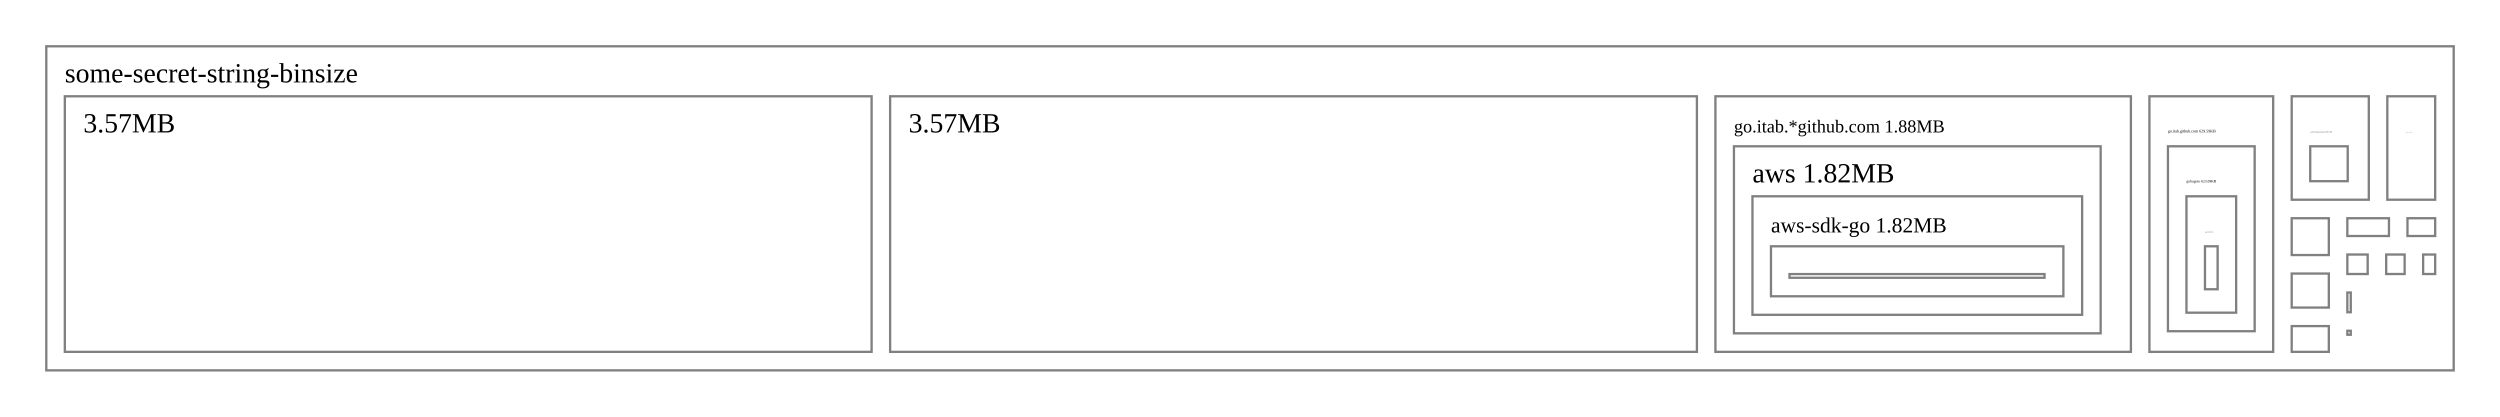
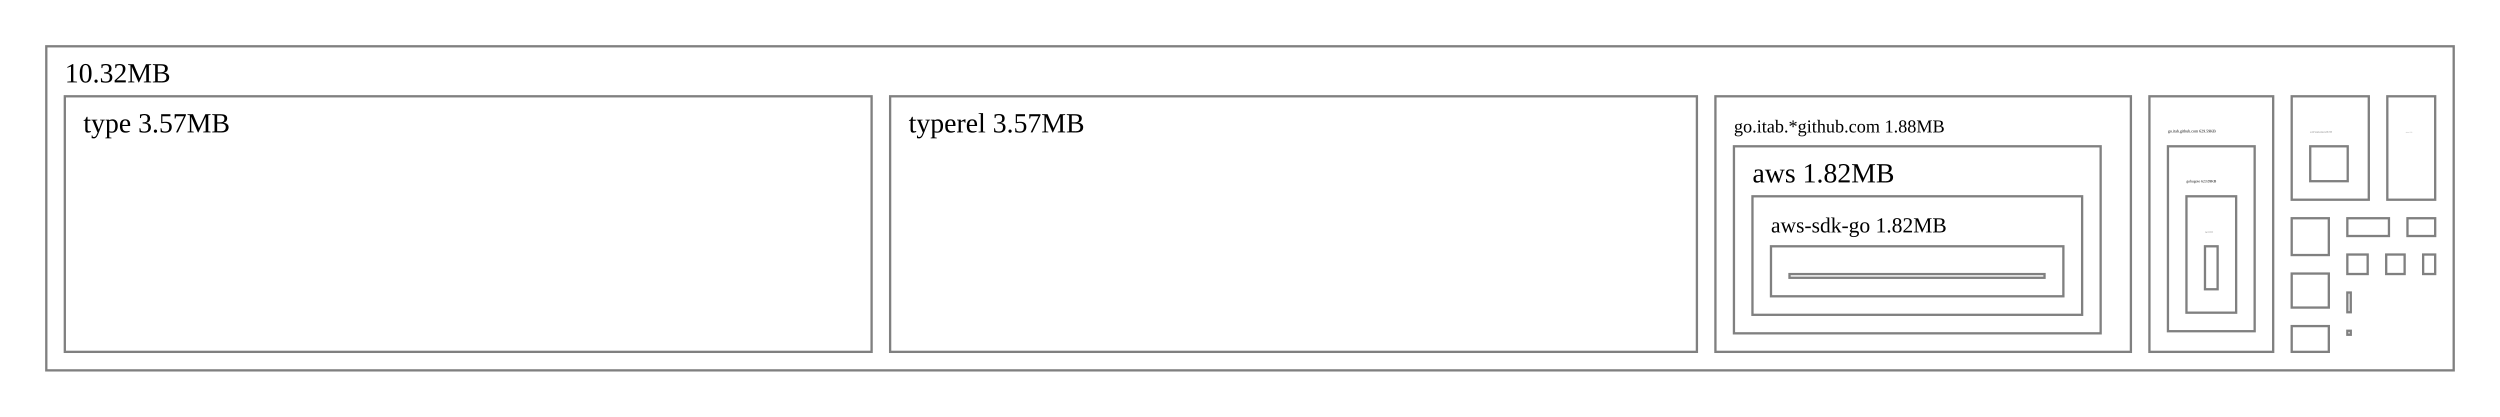
<svg xmlns="http://www.w3.org/2000/svg" viewBox="0 0 1080 180" style="background: white none repeat scroll 0% 0%;">
  <g>
    <rect x="20" y="20" width="1040" height="140" style="fill: rgba(0, 0, 0, 0);opacity:1;fill-opacity:1;stroke:rgba(128,128,128,65535);stroke-width:1px;stroke-opacity:1;" />
-     <text data-notex="1" text-anchor="start" transform="translate(28,35.6) scale(1)" style="font-family: Open Sans, verdana, arial, sans-serif !important; font-size: 12px; fill: rgb(0, 0, 0, 65535); fill-opacity: 1; white-space: pre;" data-math="N">some-secret-string-binsize</text>
+     <text data-notex="1" text-anchor="start" transform="translate(28,35.6) scale(1)" style="font-family: Open Sans, verdana, arial, sans-serif !important; font-size: 12px; fill: rgb(0, 0, 0, 65535); fill-opacity: 1; white-space: pre;" data-math="N">10.32MB</text>
+   </g>
+   <g>
+     <rect x="28" y="41.6" width="348.532" height="110.4" style="fill: rgba(0, 0, 0, 0);opacity:1;fill-opacity:1;stroke:rgba(128,128,128,65535);stroke-width:1px;stroke-opacity:1;" />
+     <text data-notex="1" text-anchor="start" transform="translate(36,57.2) scale(1)" style="font-family: Open Sans, verdana, arial, sans-serif !important; font-size: 12px; fill: rgb(0, 0, 0, 65535); fill-opacity: 1; white-space: pre;" data-math="N">type 3.57MB</text>
+   </g>
+   <g>
+     <rect x="1014.05" y="109.957" width="8.787" height="8.418" style="fill: rgba(0, 0, 0, 0);opacity:1;fill-opacity:1;stroke:rgba(128,128,128,65535);stroke-width:1px;stroke-opacity:1;" />
+   </g>
+   <g>
+     <rect x="990.014" y="94.278" width="16.036" height="15.899" style="fill: rgba(0, 0, 0, 0);opacity:1;fill-opacity:1;stroke:rgba(128,128,128,65535);stroke-width:1px;stroke-opacity:1;" />
+   </g>
+   <g>
+     <rect x="1031.321" y="41.6" width="20.679" height="44.678" style="fill: rgba(0, 0, 0, 0);opacity:1;fill-opacity:1;stroke:rgba(128,128,128,65535);stroke-width:1px;stroke-opacity:1;" />
+     <text data-notex="1" text-anchor="start" transform="translate(1039.321,57.2) scale(0.025652)" style="font-family: Open Sans, verdana, arial, sans-serif !important; font-size: 12px; fill: rgb(0, 0, 0, 65535); fill-opacity: 1; white-space: pre;" data-math="N">github.com 130.70KB</text>
+   </g>
+   <g>
+     <rect x="1014.05" y="94.278" width="17.976" height="7.679" style="fill: rgba(0, 0, 0, 0);opacity:1;fill-opacity:1;stroke:rgba(128,128,128,65535);stroke-width:1px;stroke-opacity:1;" />
+   </g>
+   <g>
+     <rect x="990.014" y="118.176" width="16.036" height="14.693" style="fill: rgba(0, 0, 0, 0);opacity:1;fill-opacity:1;stroke:rgba(128,128,128,65535);stroke-width:1px;stroke-opacity:1;" />
+   </g>
+   <g>
+     <rect x="990.014" y="41.6" width="33.307" height="44.678" style="fill: rgba(0, 0, 0, 0);opacity:1;fill-opacity:1;stroke:rgba(128,128,128,65535);stroke-width:1px;stroke-opacity:1;" />
+     <text data-notex="1" text-anchor="start" transform="translate(998.0138,57.2) scale(0.05151)" style="font-family: Open Sans, verdana, arial, sans-serif !important; font-size: 12px; fill: rgb(0, 0, 0, 65535); fill-opacity: 1; white-space: pre;" data-math="N">go.itab.*google.golang.org 188.25KB</text>
+   </g>
+   <g>
+     <rect x="384.532" y="41.6" width="348.532" height="110.4" style="fill: rgba(0, 0, 0, 0);opacity:1;fill-opacity:1;stroke:rgba(128,128,128,65535);stroke-width:1px;stroke-opacity:1;" />
+     <text data-notex="1" text-anchor="start" transform="translate(392.5316,57.2) scale(1)" style="font-family: Open Sans, verdana, arial, sans-serif !important; font-size: 12px; fill: rgb(0, 0, 0, 65535); fill-opacity: 1; white-space: pre;" data-math="N">typerel 3.57MB</text>
+   </g>
+   <g>
+     <rect x="1046.799" y="109.957" width="5.201" height="8.418" style="fill: rgba(0, 0, 0, 0);opacity:1;fill-opacity:1;stroke:rgba(128,128,128,65535);stroke-width:1px;stroke-opacity:1;" />
+   </g>
+   <g>
+     <rect x="990.014" y="140.869" width="16.036" height="11.131" style="fill: rgba(0, 0, 0, 0);opacity:1;fill-opacity:1;stroke:rgba(128,128,128,65535);stroke-width:1px;stroke-opacity:1;" />
  </g>
  <g>
    <rect x="1014.05" y="126.374" width="1.48" height="8.518" style="fill: rgba(0, 0, 0, 0);opacity:1;fill-opacity:1;stroke:rgba(128,128,128,65535);stroke-width:1px;stroke-opacity:1;" />
-   </g>
-   <g>
-     <rect x="384.532" y="41.6" width="348.532" height="110.4" style="fill: rgba(0, 0, 0, 0);opacity:1;fill-opacity:1;stroke:rgba(128,128,128,65535);stroke-width:1px;stroke-opacity:1;" />
-     <text data-notex="1" text-anchor="start" transform="translate(392.5316,57.2) scale(1)" style="font-family: Open Sans, verdana, arial, sans-serif !important; font-size: 12px; fill: rgb(0, 0, 0, 65535); fill-opacity: 1; white-space: pre;" data-math="N"> 3.57MB</text>
-   </g>
-   <g>
-     <rect x="1014.05" y="94.278" width="17.976" height="7.679" style="fill: rgba(0, 0, 0, 0);opacity:1;fill-opacity:1;stroke:rgba(128,128,128,65535);stroke-width:1px;stroke-opacity:1;" />
  </g>
  <g>
    <rect x="928.55" y="41.6" width="53.464" height="110.4" style="fill: rgba(0, 0, 0, 0);opacity:1;fill-opacity:1;stroke:rgba(128,128,128,65535);stroke-width:1px;stroke-opacity:1;" />
    <text data-notex="1" text-anchor="start" transform="translate(936.5497,57.2) scale(0.144537)" style="font-family: Open Sans, verdana, arial, sans-serif !important; font-size: 12px; fill: rgb(0, 0, 0, 65535); fill-opacity: 1; white-space: pre;" data-math="N">go.itab.github.com 629.59KB</text>
  </g>
  <g>
+     <rect x="1040.026" y="94.278" width="11.974" height="7.679" style="fill: rgba(0, 0, 0, 0);opacity:1;fill-opacity:1;stroke:rgba(128,128,128,65535);stroke-width:1px;stroke-opacity:1;" />
+   </g>
+   <g>
    <rect x="1030.837" y="109.957" width="7.962" height="8.418" style="fill: rgba(0, 0, 0, 0);opacity:1;fill-opacity:1;stroke:rgba(128,128,128,65535);stroke-width:1px;stroke-opacity:1;" />
  </g>
  <g>
-     <rect x="28" y="41.6" width="348.532" height="110.4" style="fill: rgba(0, 0, 0, 0);opacity:1;fill-opacity:1;stroke:rgba(128,128,128,65535);stroke-width:1px;stroke-opacity:1;" />
-     <text data-notex="1" text-anchor="start" transform="translate(36,57.2) scale(1)" style="font-family: Open Sans, verdana, arial, sans-serif !important; font-size: 12px; fill: rgb(0, 0, 0, 65535); fill-opacity: 1; white-space: pre;" data-math="N"> 3.57MB</text>
-   </g>
-   <g>
-     <rect x="1014.05" y="109.957" width="8.787" height="8.418" style="fill: rgba(0, 0, 0, 0);opacity:1;fill-opacity:1;stroke:rgba(128,128,128,65535);stroke-width:1px;stroke-opacity:1;" />
-   </g>
-   <g>
-     <rect x="1040.026" y="94.278" width="11.974" height="7.679" style="fill: rgba(0, 0, 0, 0);opacity:1;fill-opacity:1;stroke:rgba(128,128,128,65535);stroke-width:1px;stroke-opacity:1;" />
-   </g>
-   <g>
-     <rect x="1046.799" y="109.957" width="5.201" height="8.418" style="fill: rgba(0, 0, 0, 0);opacity:1;fill-opacity:1;stroke:rgba(128,128,128,65535);stroke-width:1px;stroke-opacity:1;" />
-   </g>
-   <g>
-     <rect x="1031.321" y="41.6" width="20.679" height="44.678" style="fill: rgba(0, 0, 0, 0);opacity:1;fill-opacity:1;stroke:rgba(128,128,128,65535);stroke-width:1px;stroke-opacity:1;" />
-     <text data-notex="1" text-anchor="start" transform="translate(1039.321,57.2) scale(0.025652)" style="font-family: Open Sans, verdana, arial, sans-serif !important; font-size: 12px; fill: rgb(0, 0, 0, 65535); fill-opacity: 1; white-space: pre;" data-math="N">github.com 130.70KB</text>
-   </g>
-   <g>
-     <rect x="990.014" y="41.6" width="33.307" height="44.678" style="fill: rgba(0, 0, 0, 0);opacity:1;fill-opacity:1;stroke:rgba(128,128,128,65535);stroke-width:1px;stroke-opacity:1;" />
-     <text data-notex="1" text-anchor="start" transform="translate(998.0138,57.2) scale(0.05151)" style="font-family: Open Sans, verdana, arial, sans-serif !important; font-size: 12px; fill: rgb(0, 0, 0, 65535); fill-opacity: 1; white-space: pre;" data-math="N">go.itab.*google.golang.org 188.25KB</text>
-   </g>
-   <g>
    <rect x="1014.05" y="142.892" width="1.48" height="1.716" style="fill: rgba(0, 0, 0, 0);opacity:1;fill-opacity:1;stroke:rgba(128,128,128,65535);stroke-width:1px;stroke-opacity:1;" />
-   </g>
-   <g>
-     <rect x="990.014" y="118.176" width="16.036" height="14.693" style="fill: rgba(0, 0, 0, 0);opacity:1;fill-opacity:1;stroke:rgba(128,128,128,65535);stroke-width:1px;stroke-opacity:1;" />
  </g>
  <g>
    <rect x="741.063" y="41.6" width="179.487" height="110.4" style="fill: rgba(0, 0, 0, 0);opacity:1;fill-opacity:1;stroke:rgba(128,128,128,65535);stroke-width:1px;stroke-opacity:1;" />
    <text data-notex="1" text-anchor="start" transform="translate(749.0632,57.2) scale(0.654994)" style="font-family: Open Sans, verdana, arial, sans-serif !important; font-size: 12px; fill: rgb(0, 0, 0, 65535); fill-opacity: 1; white-space: pre;" data-math="N">go.itab.*github.com 1.88MB</text>
  </g>
  <g>
-     <rect x="990.014" y="140.869" width="16.036" height="11.131" style="fill: rgba(0, 0, 0, 0);opacity:1;fill-opacity:1;stroke:rgba(128,128,128,65535);stroke-width:1px;stroke-opacity:1;" />
-   </g>
-   <g>
-     <rect x="990.014" y="94.278" width="16.036" height="15.899" style="fill: rgba(0, 0, 0, 0);opacity:1;fill-opacity:1;stroke:rgba(128,128,128,65535);stroke-width:1px;stroke-opacity:1;" />
+     <rect x="998.014" y="63.2" width="16.202" height="15.078" style="fill: rgba(0, 0, 0, 0);opacity:1;fill-opacity:1;stroke:rgba(128,128,128,65535);stroke-width:1px;stroke-opacity:1;" />
  </g>
  <g>
    <rect x="936.55" y="63.2" width="37.464" height="79.884" style="fill: rgba(0, 0, 0, 0);opacity:1;fill-opacity:1;stroke:rgba(128,128,128,65535);stroke-width:1px;stroke-opacity:1;" />
    <text data-notex="1" text-anchor="start" transform="translate(944.5497,78.8) scale(0.13152)" style="font-family: Open Sans, verdana, arial, sans-serif !important; font-size: 12px; fill: rgb(0, 0, 0, 65535); fill-opacity: 1; white-space: pre;" data-math="N">gohugoio 623.09KB</text>
-   </g>
-   <g>
-     <rect x="998.014" y="63.2" width="16.202" height="15.078" style="fill: rgba(0, 0, 0, 0);opacity:1;fill-opacity:1;stroke:rgba(128,128,128,65535);stroke-width:1px;stroke-opacity:1;" />
  </g>
  <g>
    <rect x="749.063" y="63.2" width="158.416" height="80.8" style="fill: rgba(0, 0, 0, 0);opacity:1;fill-opacity:1;stroke:rgba(128,128,128,65535);stroke-width:1px;stroke-opacity:1;" />
    <text data-notex="1" text-anchor="start" transform="translate(757.0632,78.8) scale(1)" style="font-family: Open Sans, verdana, arial, sans-serif !important; font-size: 12px; fill: rgb(0, 0, 0, 65535); fill-opacity: 1; white-space: pre;" data-math="N">aws 1.82MB</text>
  </g>
  <g>
    <rect x="944.55" y="84.8" width="21.464" height="50.278" style="fill: rgba(0, 0, 0, 0);opacity:1;fill-opacity:1;stroke:rgba(128,128,128,65535);stroke-width:1px;stroke-opacity:1;" />
    <text data-notex="1" text-anchor="start" transform="translate(952.5497,100.4) scale(0.043783)" style="font-family: Open Sans, verdana, arial, sans-serif !important; font-size: 12px; fill: rgb(0, 0, 0, 65535); fill-opacity: 1; white-space: pre;" data-math="N">hugo 623.03KB</text>
  </g>
  <g>
    <rect x="757.063" y="84.8" width="142.416" height="51.2" style="fill: rgba(0, 0, 0, 0);opacity:1;fill-opacity:1;stroke:rgba(128,128,128,65535);stroke-width:1px;stroke-opacity:1;" />
    <text data-notex="1" text-anchor="start" transform="translate(765.0632,100.4) scale(0.774605)" style="font-family: Open Sans, verdana, arial, sans-serif !important; font-size: 12px; fill: rgb(0, 0, 0, 65535); fill-opacity: 1; white-space: pre;" data-math="N">aws-sdk-go 1.82MB</text>
  </g>
  <g>
    <rect x="952.55" y="106.4" width="5.464" height="18.561" style="fill: rgba(0, 0, 0, 0);opacity:1;fill-opacity:1;stroke:rgba(128,128,128,65535);stroke-width:1px;stroke-opacity:1;" />
  </g>
  <g>
    <rect x="765.063" y="106.4" width="126.315" height="21.6" style="fill: rgba(0, 0, 0, 0);opacity:1;fill-opacity:1;stroke:rgba(128,128,128,65535);stroke-width:1px;stroke-opacity:1;" />
  </g>
  <g>
    <rect x="773.063" y="118.4" width="110.17" height="1.6" style="fill: rgba(0, 0, 0, 0);opacity:1;fill-opacity:1;stroke:rgba(128,128,128,65535);stroke-width:1px;stroke-opacity:1;" />
  </g>
</svg>
